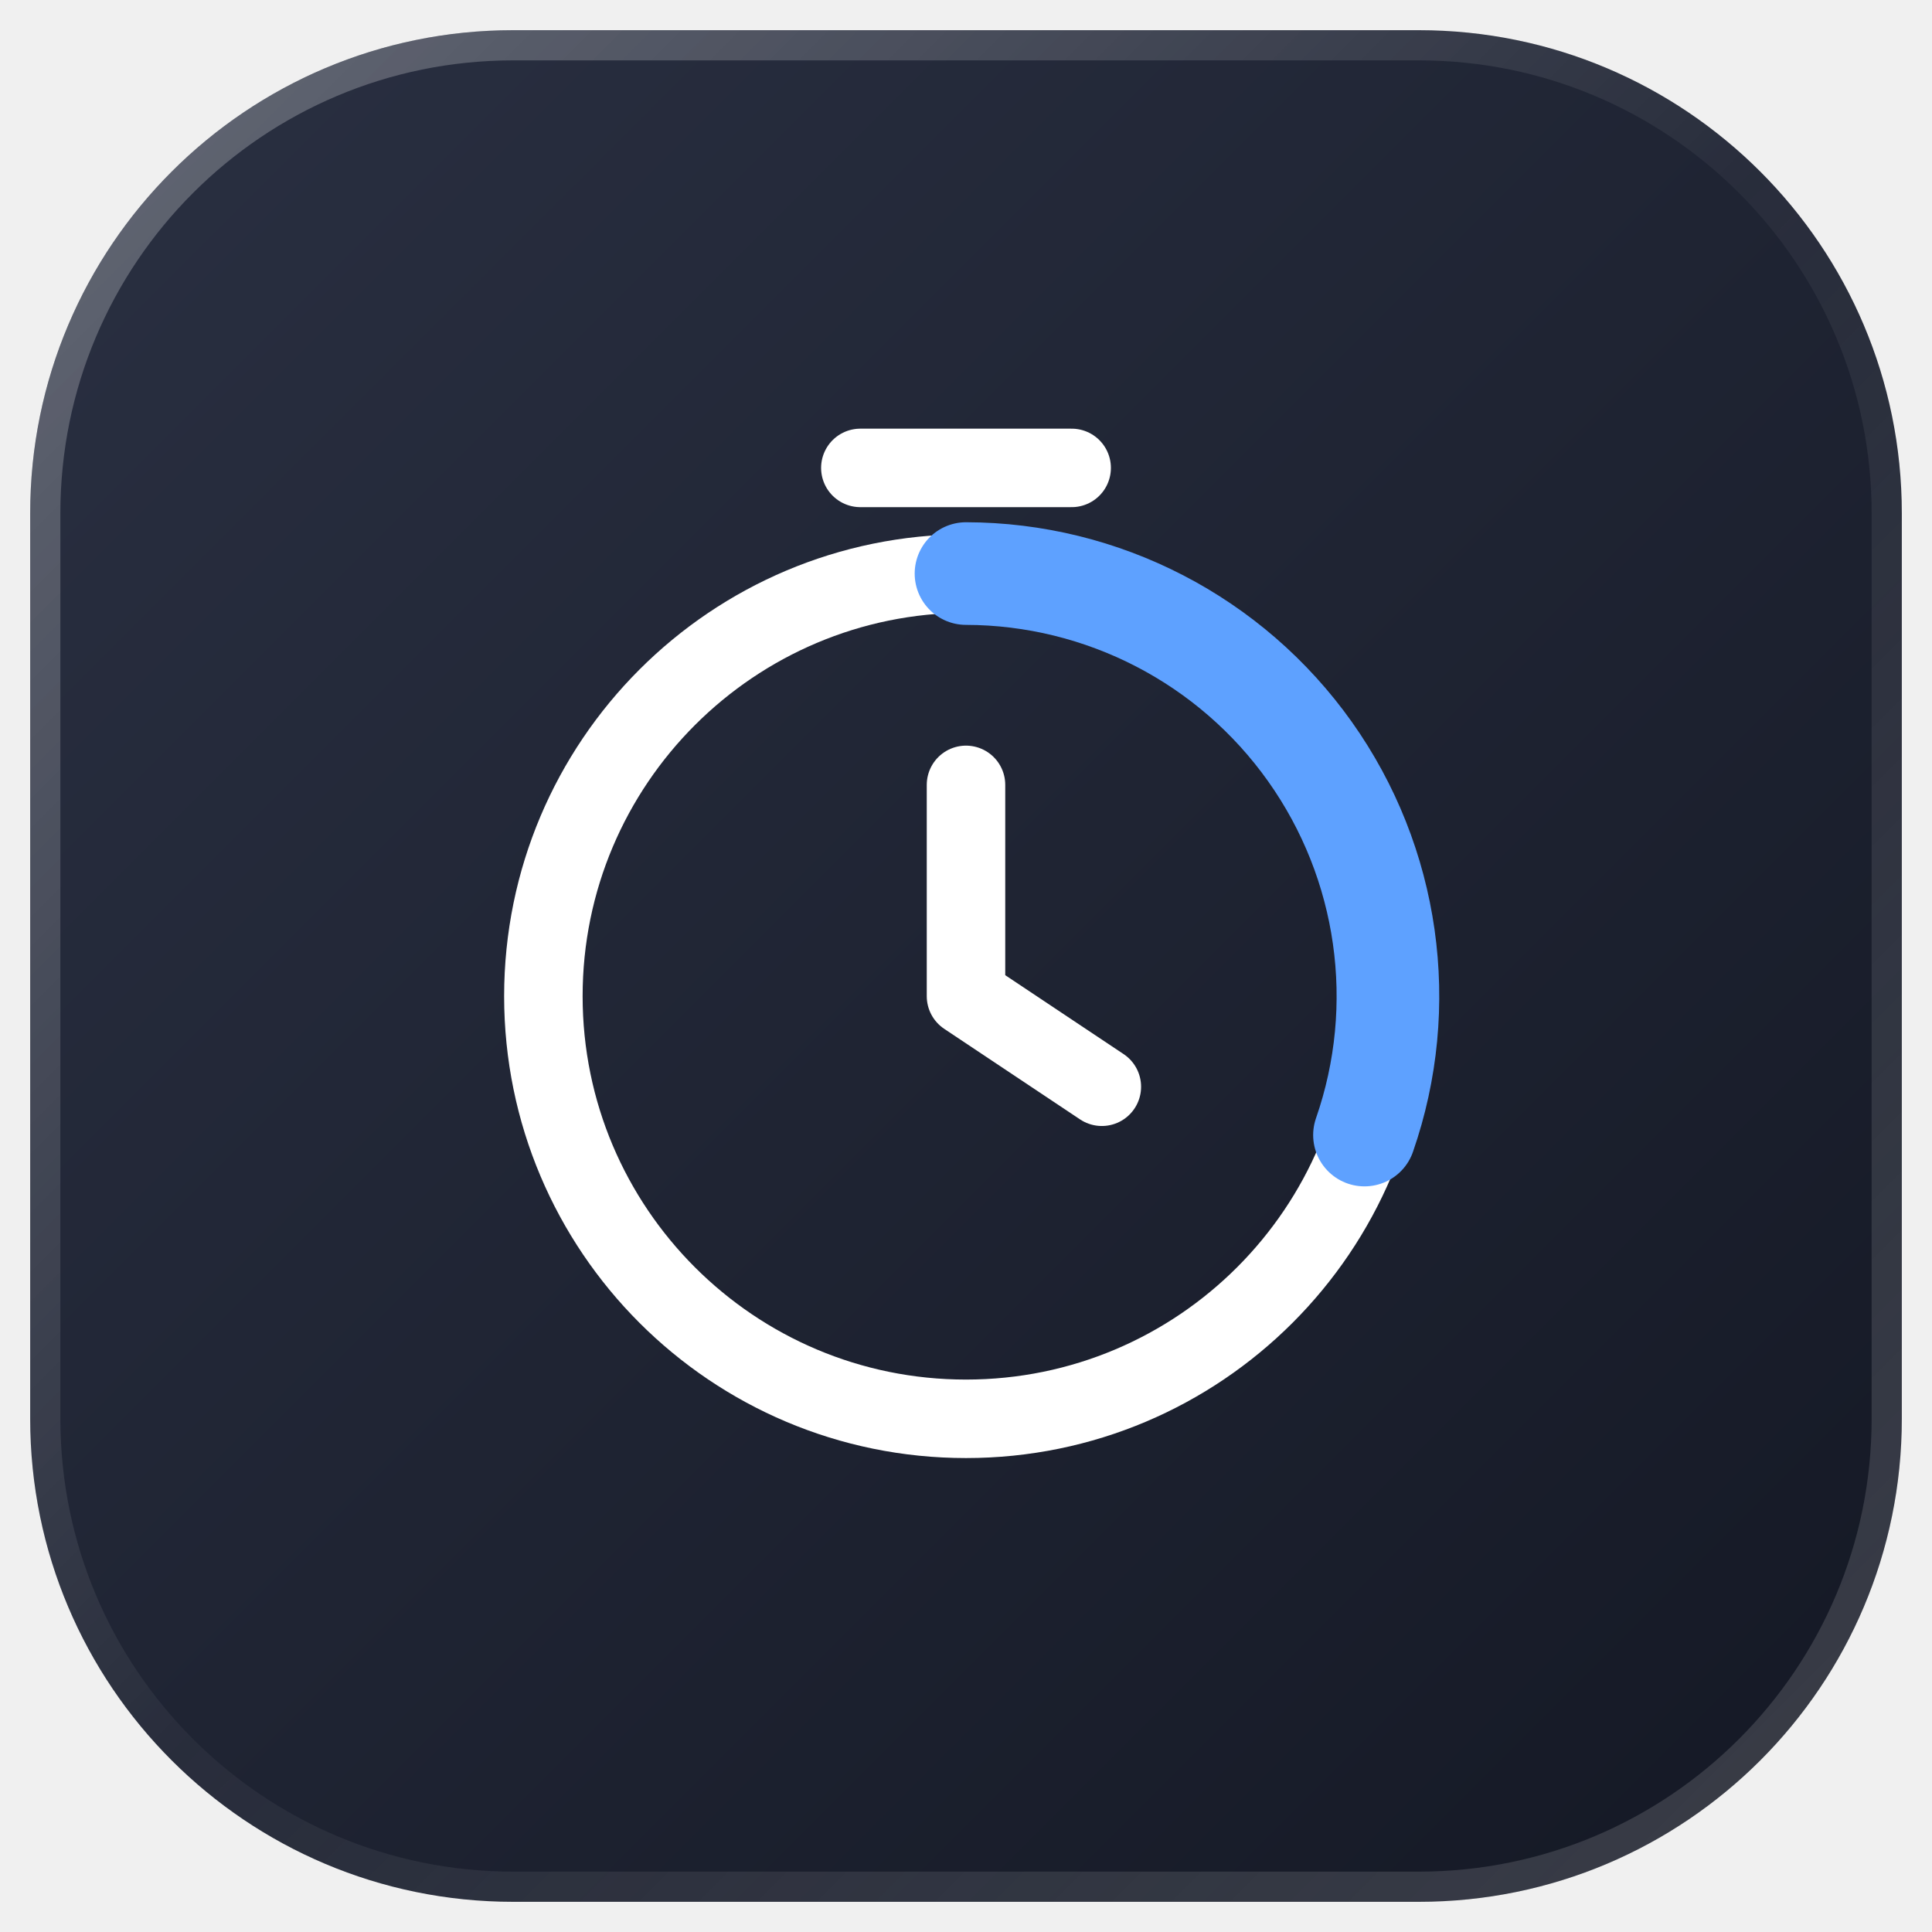
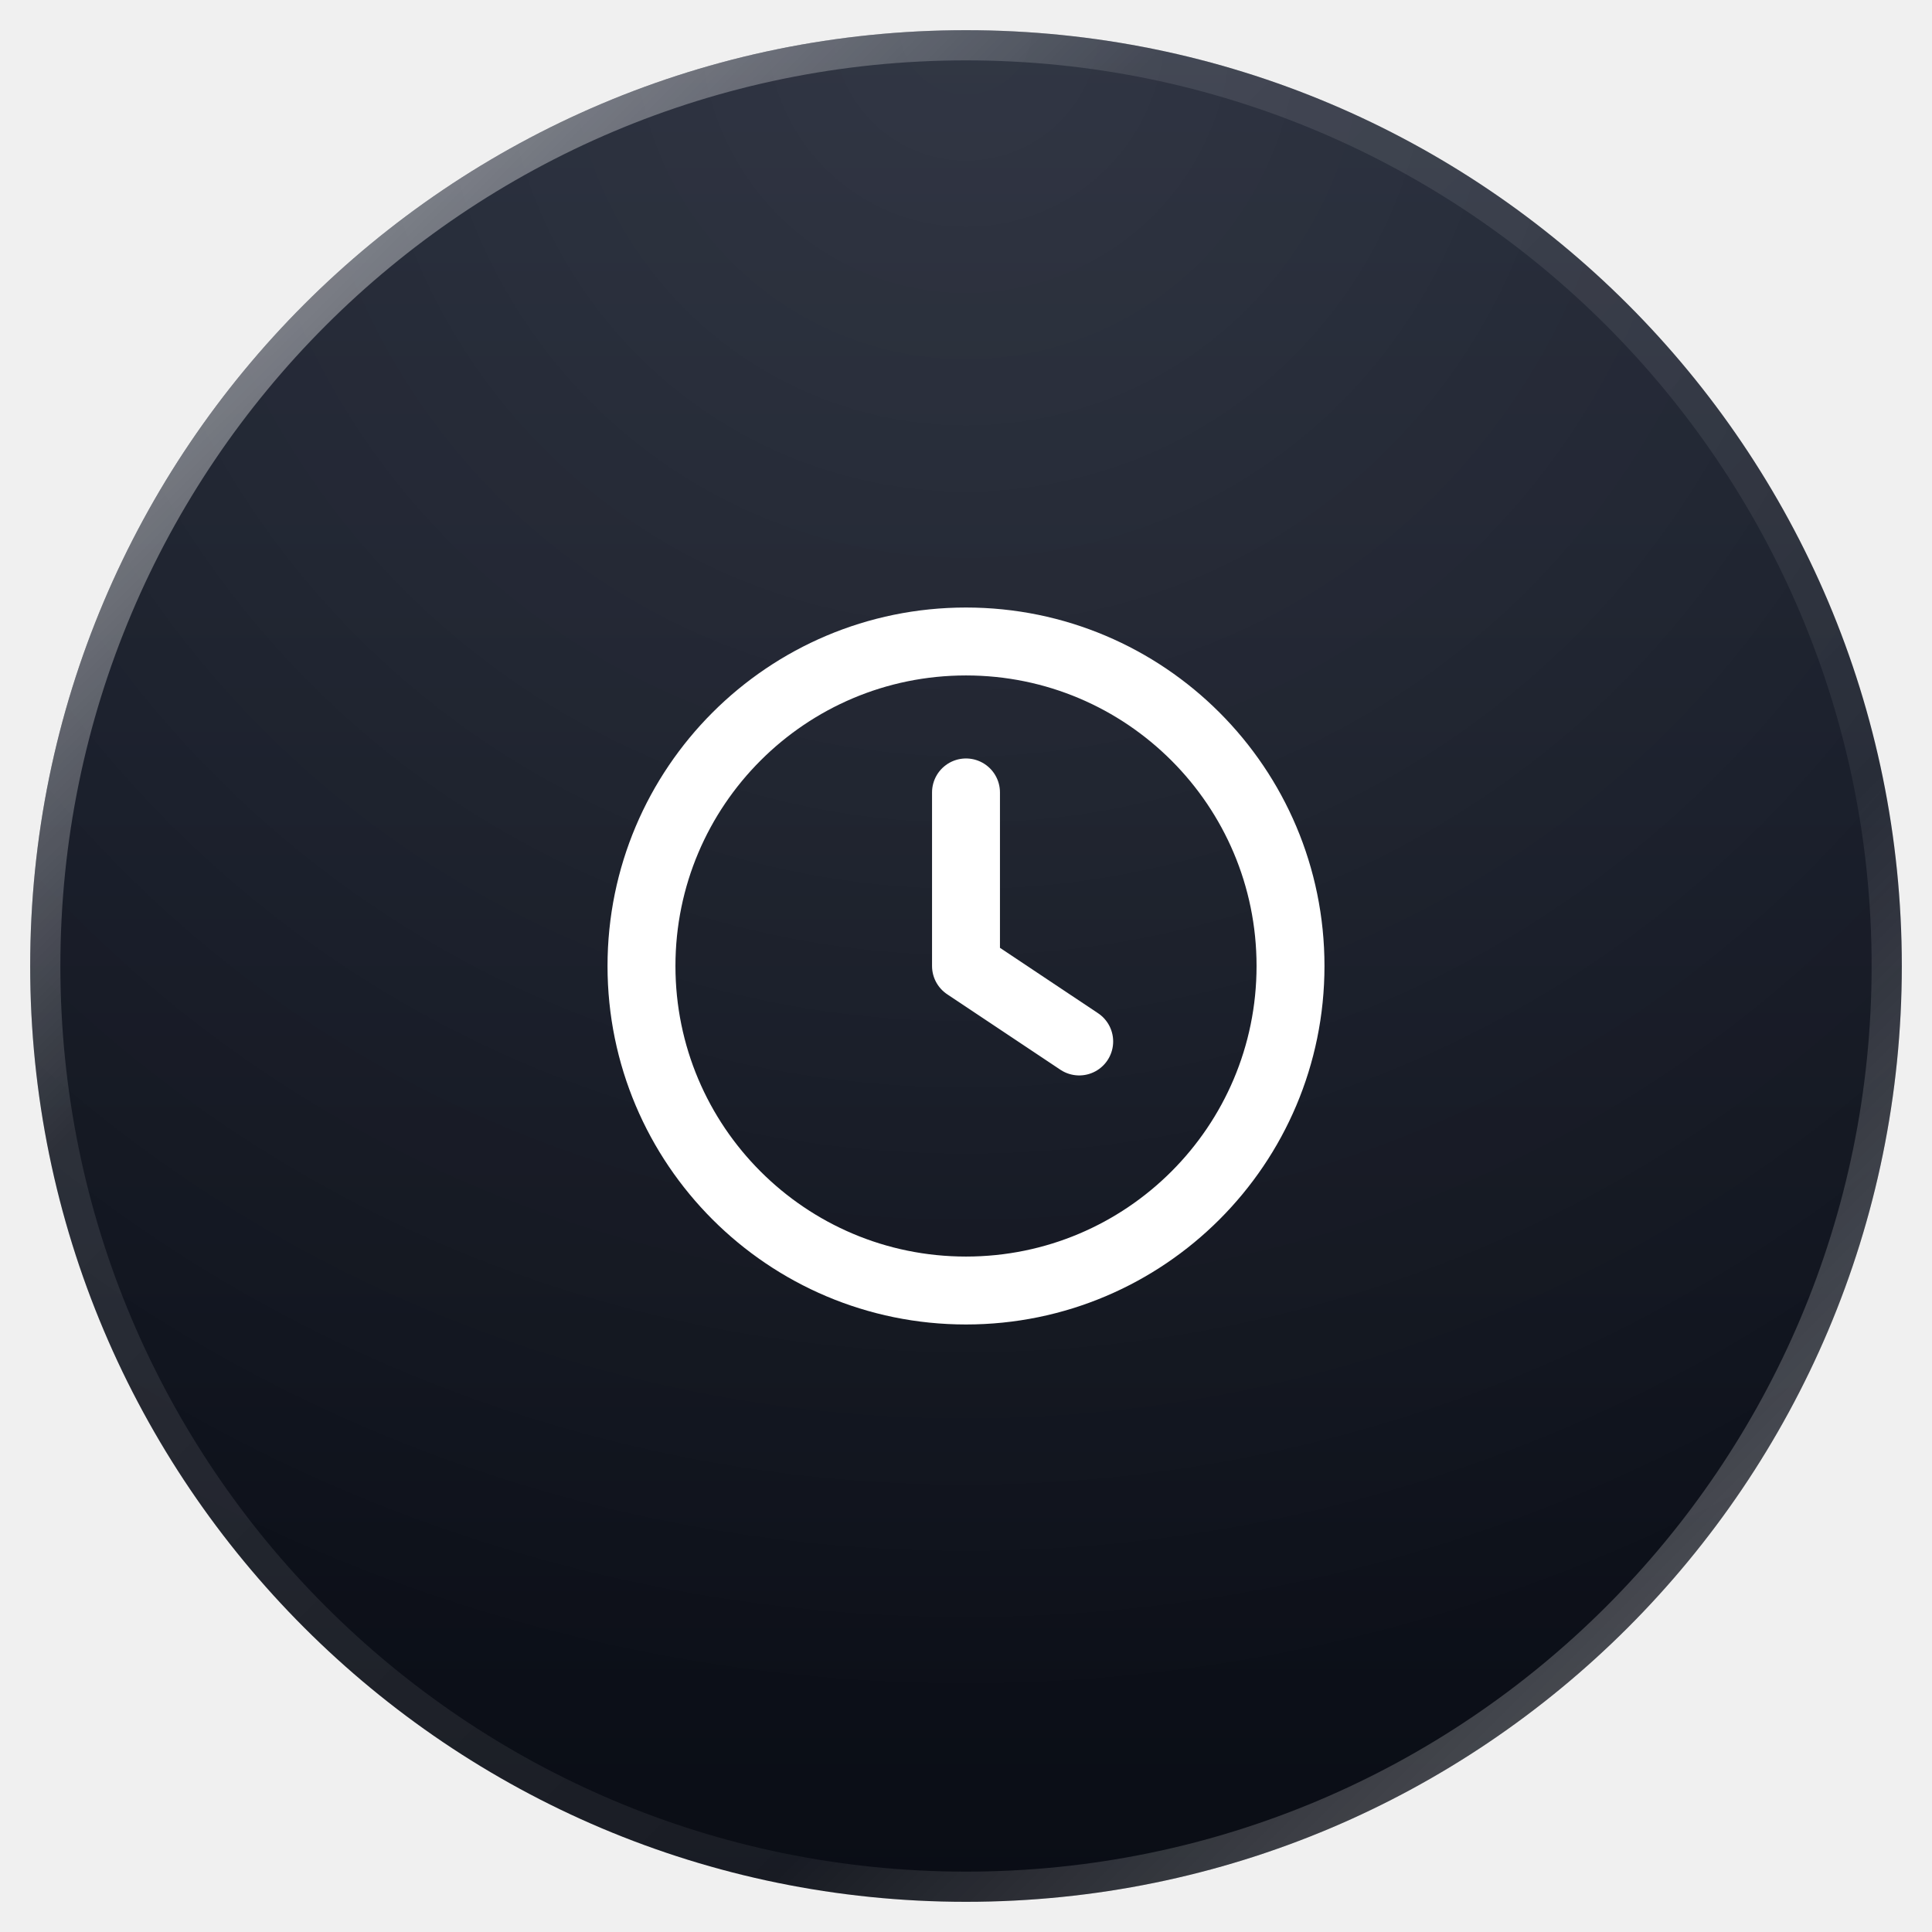
<svg xmlns="http://www.w3.org/2000/svg" viewBox="0 0 64 64" width="64" height="64">
  <defs>
-     <linearGradient id="t" x1="0" y1="0" x2="1" y2="1">
-       <stop offset="0" stop-color="#2A3042" />
-       <stop offset="1" stop-color="#141824" />
+     <linearGradient id="bg" x1="0" y1="0" x2="0" y2="1">
+       <stop offset="0" stop-color="#1B2130" />
+       <stop offset="1" stop-color="#0A0D15" />
    </linearGradient>
-     <linearGradient id="r" x1="0" y1="0" x2="1" y2="1">
-       <stop offset="0" stop-color="#fff" stop-opacity=".28" />
-       <stop offset=".5" stop-color="#fff" stop-opacity=".04" />
-       <stop offset="1" stop-color="#fff" stop-opacity=".16" />
+     <radialGradient id="glow" cx=".5" cy="0" r=".9">
+       <stop offset="0" stop-color="#fff" stop-opacity=".10" />
+       <stop offset="1" stop-color="#fff" stop-opacity="0" />
+     </radialGradient>
+     <linearGradient id="rim" x1="0" y1="0" x2="1" y2="1">
+       <stop offset="0" stop-color="#fff" stop-opacity=".62" />
+       <stop offset=".3" stop-color="#fff" stop-opacity=".1" />
+       <stop offset=".7" stop-color="#fff" stop-opacity=".06" />
+       <stop offset="1" stop-color="#fff" stop-opacity=".38" />
    </linearGradient>
  </defs>
-   <rect x="1" y="1" width="62" height="62" rx="16" fill="url(#t)" />
-   <rect x="1.5" y="1.5" width="61" height="61" rx="15.5" fill="none" stroke="url(#r)" />
-   <g fill="none" stroke="#fff" stroke-width="2.6" stroke-linecap="round" stroke-linejoin="round">
-     <circle cx="32" cy="33" r="14" />
-     <path d="M32 19a14 14 0 0 1 13.2 18.6" stroke="#5EA1FF" stroke-width="3.4" />
-     <path d="M32 26v7l4.5 3" />
-     <path d="M28.5 15.5h7" />
+   <circle cx="32" cy="32" r="31" fill="url(#bg)" />
+   <circle cx="32" cy="32" r="31" fill="url(#glow)" />
+   <circle cx="32" cy="32" r="30.5" fill="none" stroke="url(#rim)" />
+   <g transform="translate(17 17) scale(1.25)" fill="none" stroke="#fff" stroke-width="1.8" stroke-linecap="round" stroke-linejoin="round">
+     <circle cx="12" cy="12" r="8.6" />
+     <path d="M12 7.4V12l3 2" />
  </g>
</svg>
